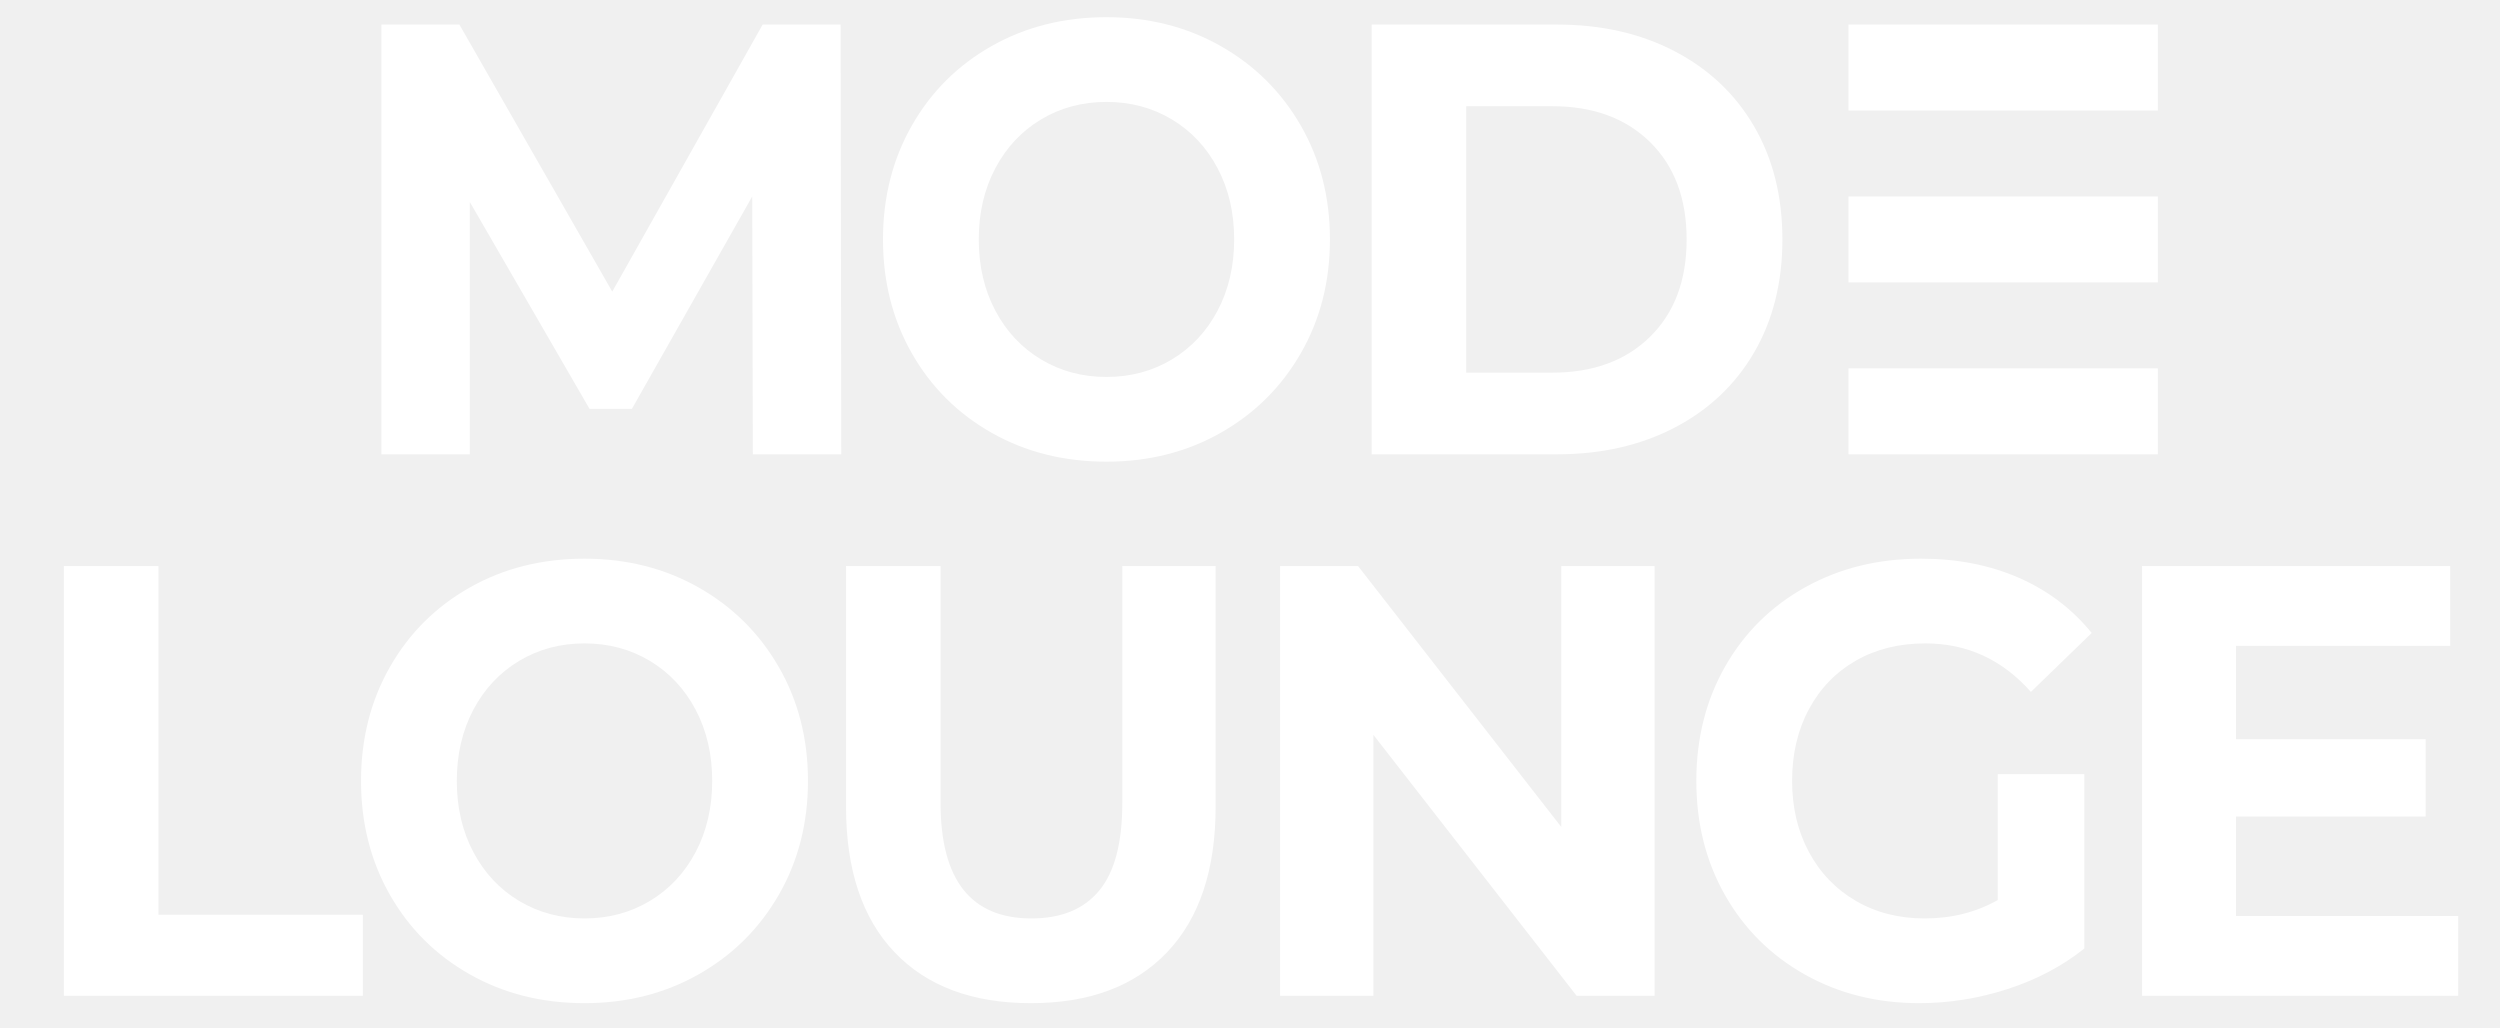
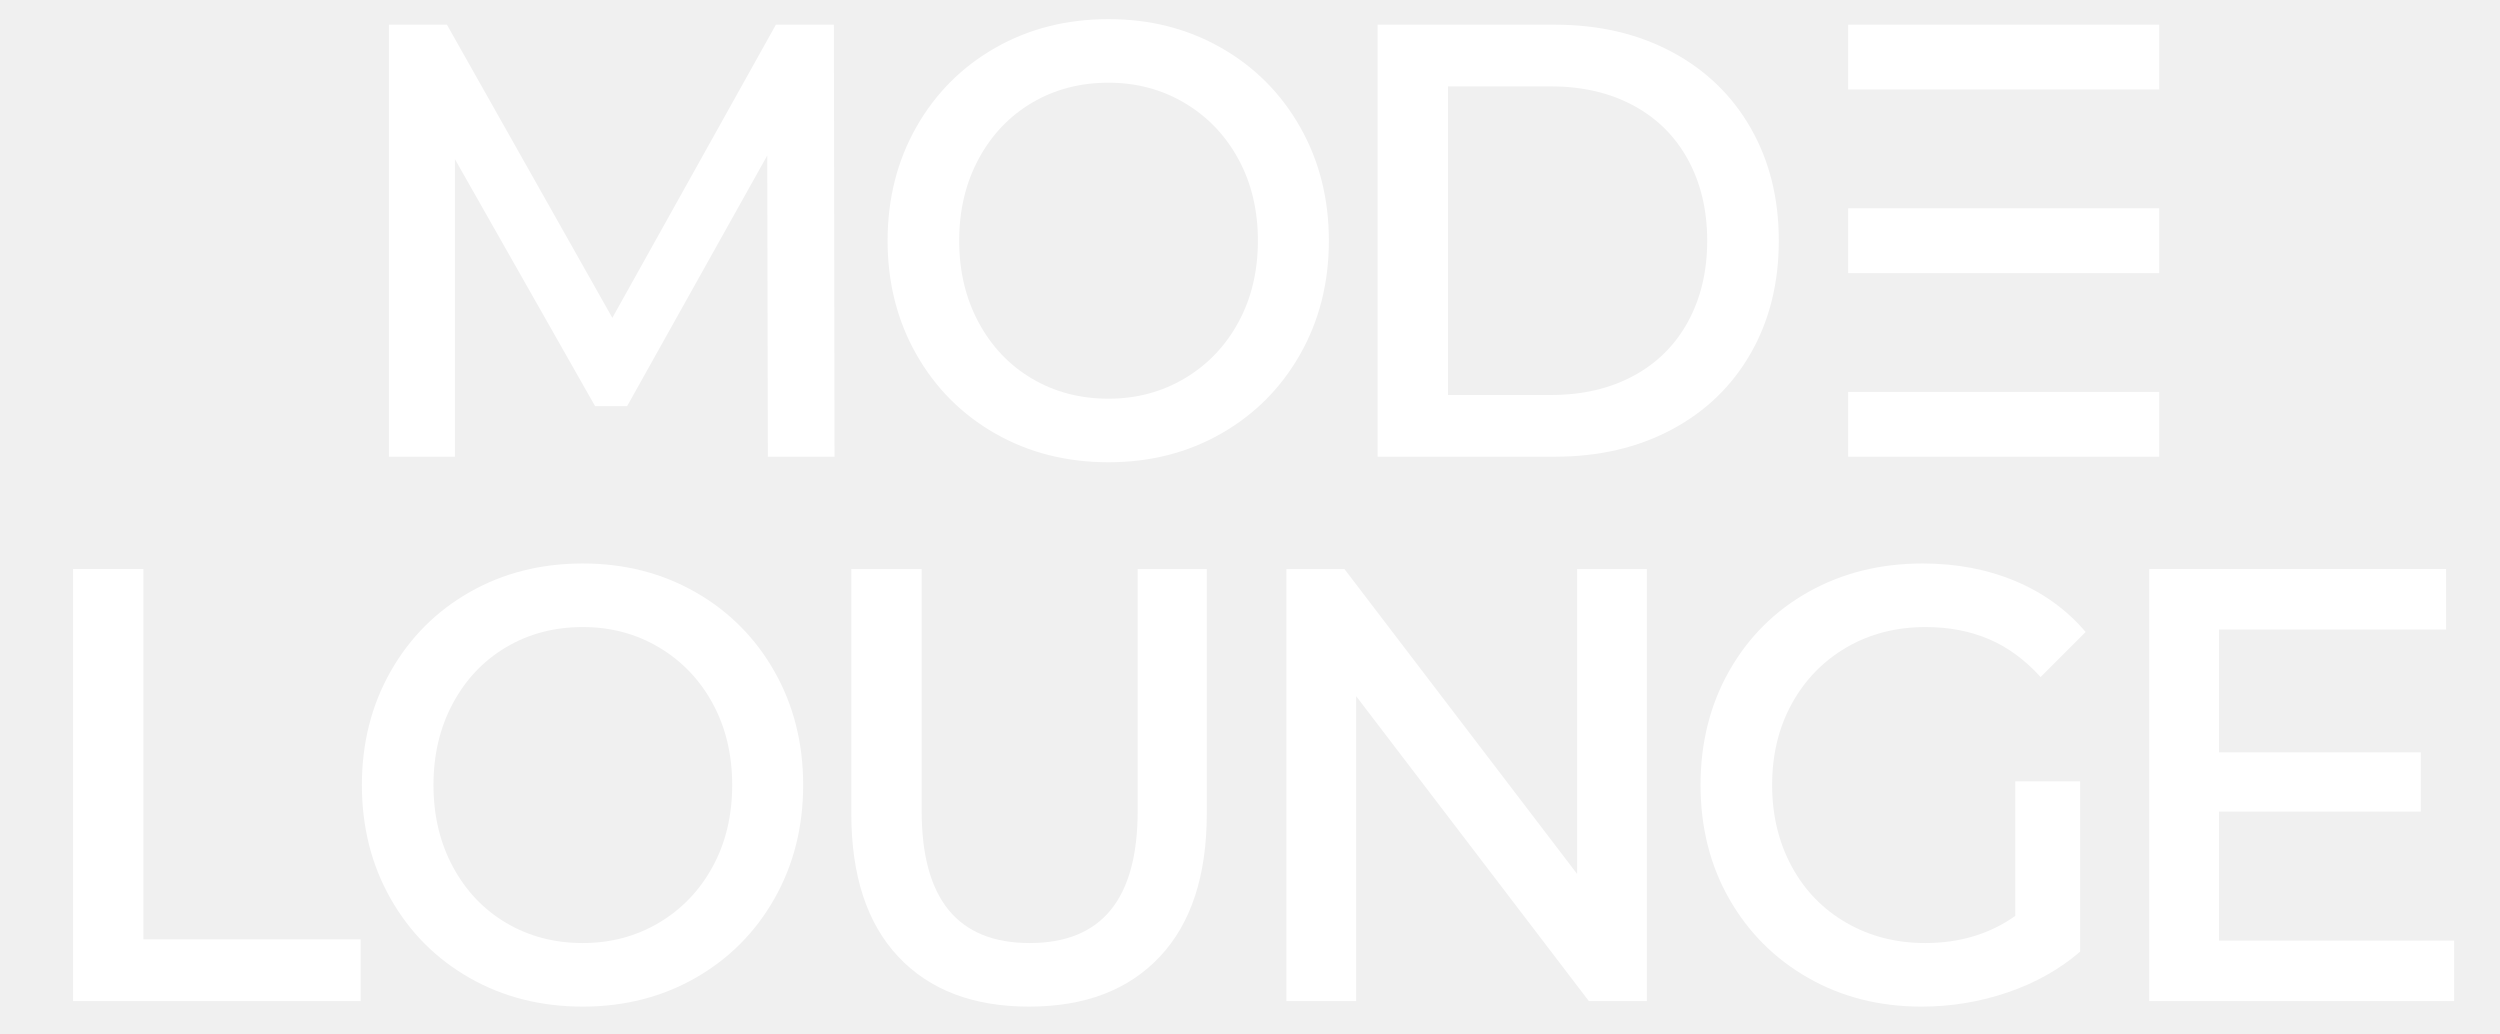
- <svg xmlns="http://www.w3.org/2000/svg" viewBox="-40.0 -40.0 4072.0 1674.0" width="460" height="189.1" role="img" aria-label="MODE LOUNGE">
-   <path d="M668 420 472 74H403L208 411V0H64V700H191L440 265L685 700H812L813 0H669Z" transform="translate(517.2,700.0) scale(1,-1)" fill="#ffffff" />
-   <path d="M22 350Q22 453 69.0 535.5Q116 618 199.0 665.0Q282 712 386 712Q489 712 572.0 665.0Q655 618 702.5 535.5Q750 453 750 350Q750 247 702.5 164.5Q655 82 572.0 35.0Q489 -12 386 -12Q282 -12 199.0 35.0Q116 82 69.0 164.5Q22 247 22 350ZM594 350Q594 415 567.0 466.0Q540 517 492.5 545.5Q445 574 386 574Q327 574 279.5 545.5Q232 517 205.0 466.0Q178 415 178 350Q178 285 205.0 234.0Q232 183 279.5 154.5Q327 126 386 126Q445 126 492.5 154.5Q540 183 567.0 234.0Q594 285 594 350Z" transform="translate(1376.2,700.0) scale(1,-1)" fill="#ffffff" />
-   <path d="M733 350Q733 245 687.0 166.0Q641 87 557.5 43.5Q474 0 366 0H64V700H366Q474 700 557.5 656.5Q641 613 687.0 534.0Q733 455 733 350ZM577 350Q577 450 517.5 508.5Q458 567 358 567H218V133H358Q458 133 517.5 191.5Q577 250 577 350Z" transform="translate(2130.2,700.0) scale(1,-1)" fill="#ffffff" />
-   <rect x="2970.8" y="560.0" width="504.0" height="140.0" fill="#ffffff" />
-   <rect x="2970.8" y="280.0" width="504.0" height="140.0" fill="#ffffff" />
-   <rect x="2970.8" y="0.0" width="504.0" height="140.0" fill="#ffffff" />
-   <path d="M218 700V132H551V0H64V700Z" transform="translate(0.0,1582.0) scale(1,-1)" fill="#ffffff" />
-   <path d="M22 350Q22 453 69.0 535.5Q116 618 199.0 665.0Q282 712 386 712Q489 712 572.0 665.0Q655 618 702.5 535.5Q750 453 750 350Q750 247 702.5 164.5Q655 82 572.0 35.0Q489 -12 386 -12Q282 -12 199.0 35.0Q116 82 69.0 164.5Q22 247 22 350ZM594 350Q594 415 567.0 466.0Q540 517 492.5 545.5Q445 574 386 574Q327 574 279.5 545.5Q232 517 205.0 466.0Q178 415 178 350Q178 285 205.0 234.0Q232 183 279.5 154.5Q327 126 386 126Q445 126 492.5 154.5Q540 183 567.0 234.0Q594 285 594 350Z" transform="translate(526.0,1582.0) scale(1,-1)" fill="#ffffff" />
-   <path d="M58 308V700H212V314Q212 126 360 126Q433 126 470.5 171.5Q508 217 508 314V700H660V308Q660 154 581.0 71.0Q502 -12 359 -12Q216 -12 137.0 71.0Q58 154 58 308Z" transform="translate(1280.0,1582.0) scale(1,-1)" fill="#ffffff" />
-   <path d="M674 0H547L216 425V0H64V700H191L522 275V700H674Z" transform="translate(1981.0,1582.0) scale(1,-1)" fill="#ffffff" />
-   <path d="M654 361V77Q600 34 529.0 11.0Q458 -12 385 -12Q282 -12 199.0 34.5Q116 81 69.0 163.5Q22 246 22 350Q22 454 69.0 536.5Q116 619 199.5 665.5Q283 712 388 712Q476 712 547.0 681.0Q618 650 666 591L567 495Q497 574 395 574Q331 574 282.0 546.0Q233 518 205.5 467.0Q178 416 178 350Q178 285 205.5 234.0Q233 183 282.0 154.5Q331 126 394 126Q460 126 513 156V361Z" transform="translate(2701.0,1582.0) scale(1,-1)" fill="#ffffff" />
-   <path d="M579 0H64V700H566V570H217V418H526V292H217V130H579Z" transform="translate(3385.0,1582.0) scale(1,-1)" fill="#ffffff" />
+ <svg xmlns="http://www.w3.org/2000/svg" viewBox="-40.0 -40.0 4050.0 1674.0" width="460" height="190.1" role="img" aria-label="MODE LOUNGE">
+   <path d="M691 488 464 82H412L185 482V0H78V700H172L440 225L705 700H799L800 0H692Z" transform="translate(511.8,700.0) scale(1,-1)" fill="#ffffff" />
+   <path d="M27 350Q27 452 73.5 534.0Q120 616 201.5 662.5Q283 709 385 709Q486 709 567.5 662.5Q649 616 695.5 534.0Q742 452 742 350Q742 248 695.5 166.0Q649 84 567.5 37.5Q486 -9 385 -9Q283 -9 201.5 37.5Q120 84 73.5 166.0Q27 248 27 350ZM627 350Q627 424 595.5 482.0Q564 540 508.5 573.0Q453 606 385 606Q316 606 261.0 573.5Q206 541 174.5 482.5Q143 424 143 350Q143 276 174.5 217.5Q206 159 261.0 126.5Q316 94 385 94Q453 94 508.5 127.0Q564 160 595.5 218.0Q627 276 627 350Z" transform="translate(1370.8,700.0) scale(1,-1)" fill="#ffffff" />
+   <path d="M719 350Q719 247 673.5 167.5Q628 88 545.5 44.0Q463 0 356 0H69V700H356Q463 700 545.5 656.0Q628 612 673.5 532.5Q719 453 719 350ZM603 350Q603 424 572.0 481.0Q541 538 483.5 569.0Q426 600 350 600H183V100H350Q426 100 483.5 131.0Q541 162 572.0 219.0Q603 276 603 350Z" transform="translate(2122.8,700.0) scale(1,-1)" fill="#ffffff" />
+   <rect x="2954.2" y="595.0" width="504.0" height="105.0" fill="#ffffff" />
+   <rect x="2954.2" y="297.5" width="504.0" height="105.0" fill="#ffffff" />
+   <rect x="2954.2" y="0.0" width="504.0" height="105.0" fill="#ffffff" />
+   <path d="M192 700V100H544V0H78V700Z" transform="translate(0.0,1582.0) scale(1,-1)" fill="#ffffff" />
+   <path d="M27 350Q27 452 73.5 534.0Q120 616 201.5 662.5Q283 709 385 709Q486 709 567.5 662.5Q649 616 695.5 534.0Q742 452 742 350Q742 248 695.5 166.0Q649 84 567.5 37.5Q486 -9 385 -9Q283 -9 201.5 37.5Q120 84 73.5 166.0Q27 248 27 350ZM627 350Q627 424 595.5 482.0Q564 540 508.5 573.0Q453 606 385 606Q316 606 261.0 573.5Q206 541 174.5 482.5Q143 424 143 350Q143 276 174.5 217.5Q206 159 261.0 126.5Q316 94 385 94Q453 94 508.5 127.0Q564 160 595.5 218.0Q627 276 627 350Z" transform="translate(519.0,1582.0) scale(1,-1)" fill="#ffffff" />
+   <path d="M68 304V700H182V308Q182 94 357 94Q532 94 532 308V700H644V304Q644 153 568.0 72.0Q492 -9 356 -9Q220 -9 144.0 72.0Q68 153 68 304Z" transform="translate(1271.0,1582.0) scale(1,-1)" fill="#ffffff" />
+   <path d="M662 0H568L191 494V0H78V700H172L549 206V700H662Z" transform="translate(1966.0,1582.0) scale(1,-1)" fill="#ffffff" />
+   <path d="M642 356V80Q592 37 524.5 14.0Q457 -9 385 -9Q283 -9 201.5 37.5Q120 84 73.5 165.5Q27 247 27 350Q27 453 73.5 535.0Q120 617 202.0 663.0Q284 709 387 709Q469 709 537.0 680.5Q605 652 651 598L578 525Q540 567 494.0 586.5Q448 606 392 606Q320 606 263.5 573.0Q207 540 175.0 482.0Q143 424 143 350Q143 277 174.5 218.5Q206 160 263.0 127.0Q320 94 391 94Q475 94 537 138V356Z" transform="translate(2688.0,1582.0) scale(1,-1)" fill="#ffffff" />
+   <path d="M563 0H69V700H550V602H182V403H509V307H182V98H563Z" transform="translate(3373.0,1582.0) scale(1,-1)" fill="#ffffff" />
</svg>
